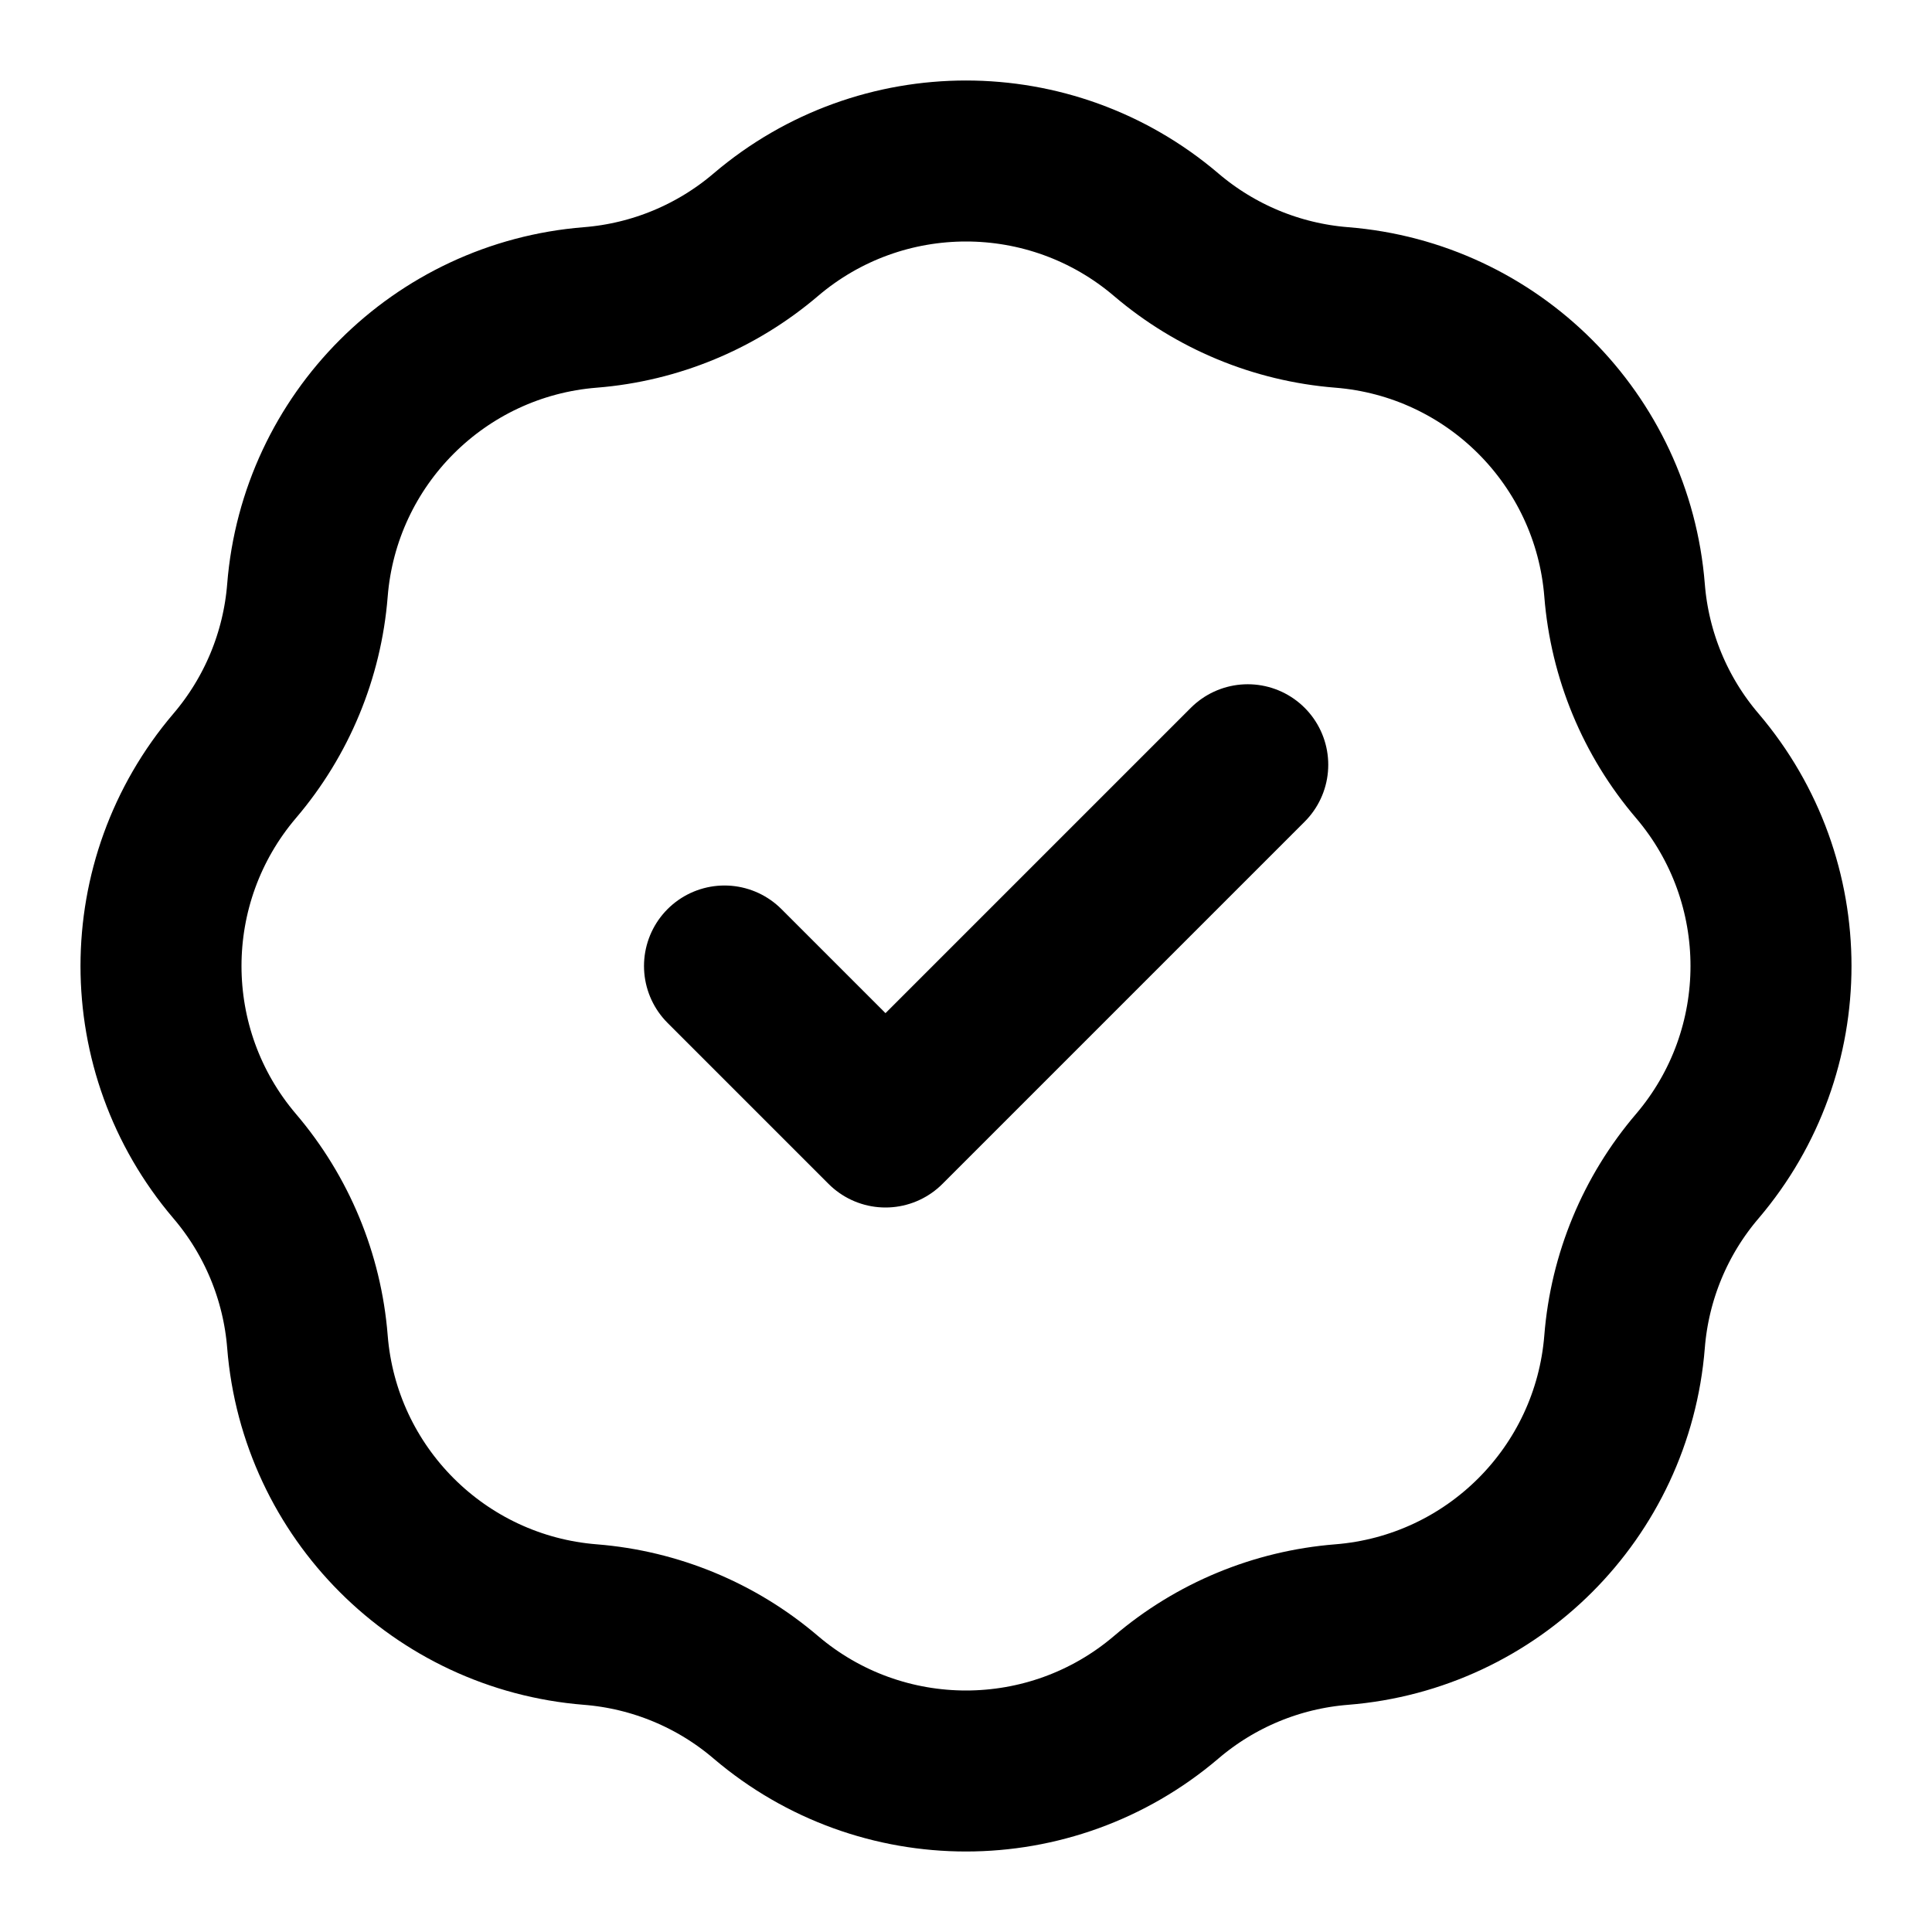
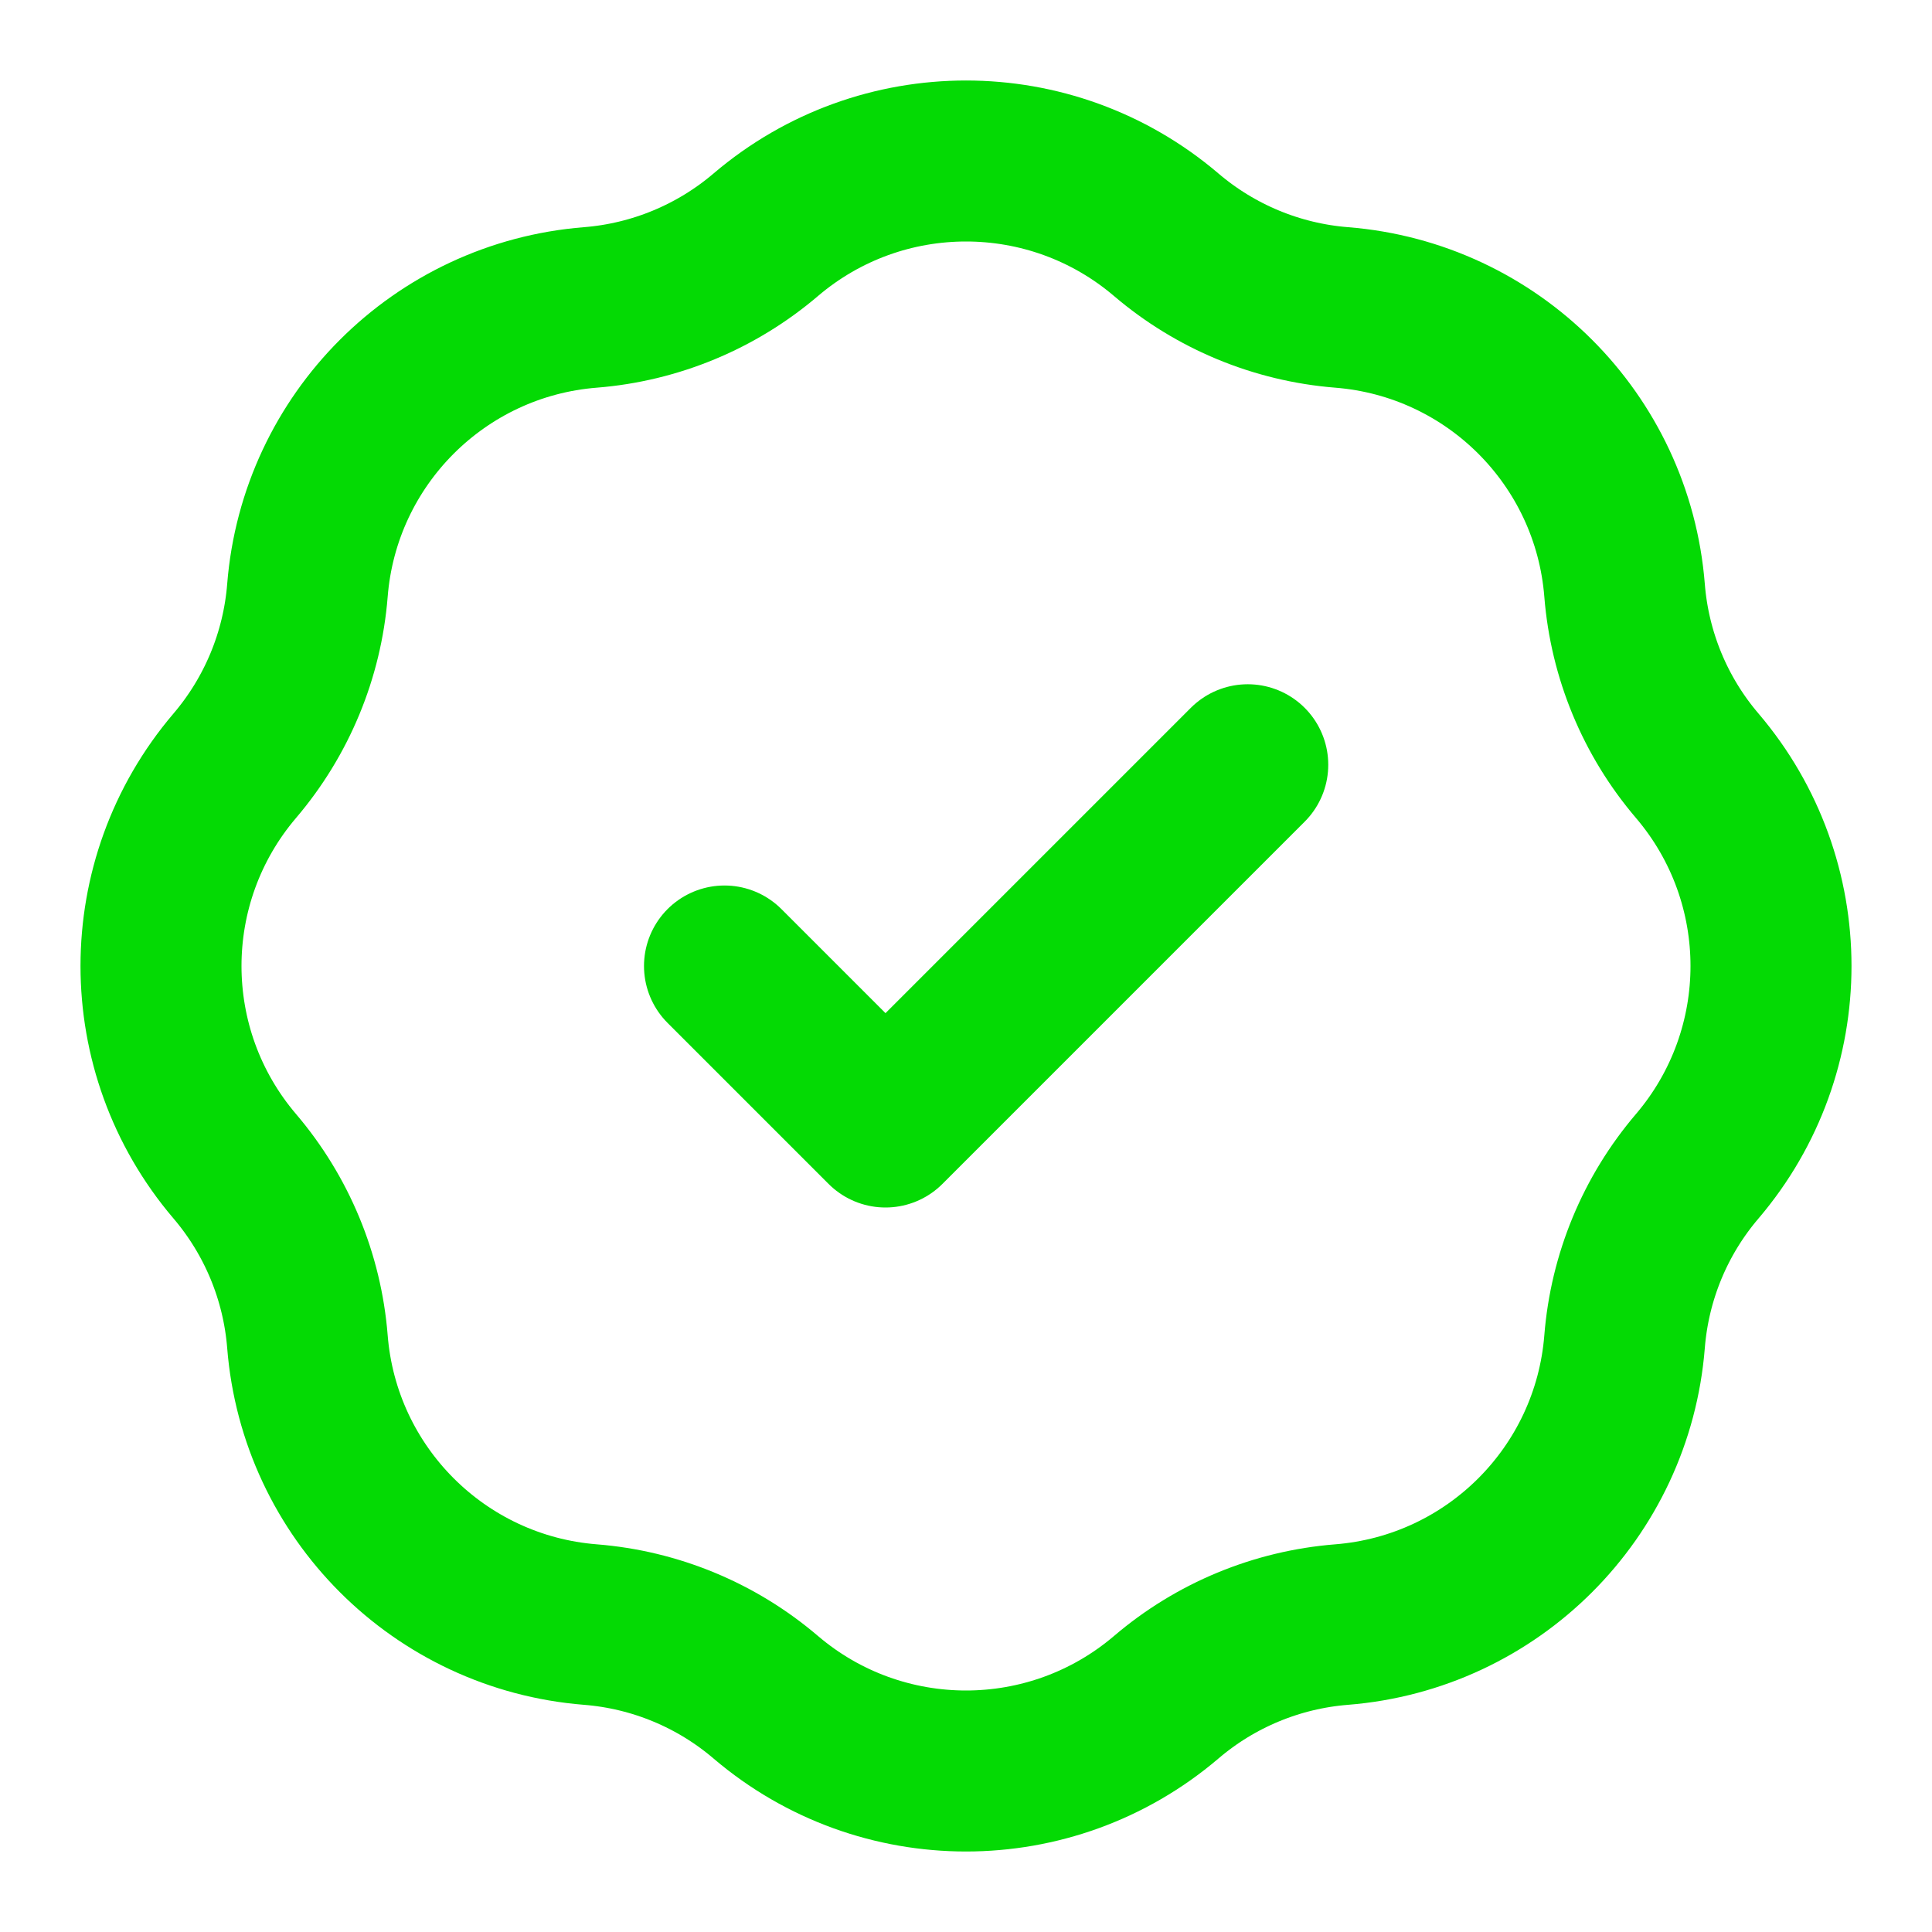
<svg xmlns="http://www.w3.org/2000/svg" width="24" height="24" viewBox="0 0 24 24" fill="none">
-   <path d="M9 12L11 14L15.5 9.5M7.334 3.819C8.138 3.755 8.901 3.438 9.514 2.915C10.947 1.695 13.053 1.695 14.486 2.915C15.099 3.438 15.862 3.755 16.666 3.819C18.542 3.968 20.032 5.458 20.181 7.334C20.245 8.138 20.561 8.901 21.085 9.514C22.305 10.947 22.305 13.053 21.085 14.486C20.561 15.099 20.245 15.862 20.181 16.666C20.032 18.542 18.542 20.032 16.666 20.181C15.862 20.245 15.099 20.561 14.486 21.085C13.053 22.305 10.947 22.305 9.514 21.085C8.901 20.561 8.138 20.245 7.334 20.181C5.458 20.032 3.968 18.542 3.819 16.666C3.755 15.862 3.438 15.099 2.915 14.486C1.695 13.053 1.695 10.947 2.915 9.514C3.438 8.901 3.755 8.138 3.819 7.334C3.968 5.458 5.458 3.968 7.334 3.819Z" stroke="black" stroke-width="2" stroke-linecap="round" stroke-linejoin="round" />
+   <path d="M9 12L11 14L15.5 9.5M7.334 3.819C8.138 3.755 8.901 3.438 9.514 2.915C10.947 1.695 13.053 1.695 14.486 2.915C15.099 3.438 15.862 3.755 16.666 3.819C18.542 3.968 20.032 5.458 20.181 7.334C20.245 8.138 20.561 8.901 21.085 9.514C22.305 10.947 22.305 13.053 21.085 14.486C20.561 15.099 20.245 15.862 20.181 16.666C20.032 18.542 18.542 20.032 16.666 20.181C15.862 20.245 15.099 20.561 14.486 21.085C13.053 22.305 10.947 22.305 9.514 21.085C8.901 20.561 8.138 20.245 7.334 20.181C5.458 20.032 3.968 18.542 3.819 16.666C3.755 15.862 3.438 15.099 2.915 14.486C1.695 13.053 1.695 10.947 2.915 9.514C3.438 8.901 3.755 8.138 3.819 7.334C3.968 5.458 5.458 3.968 7.334 3.819Z" stroke="rgb(4, 218, 4)" stroke-width="2" stroke-linecap="round" stroke-linejoin="round" />
</svg>
